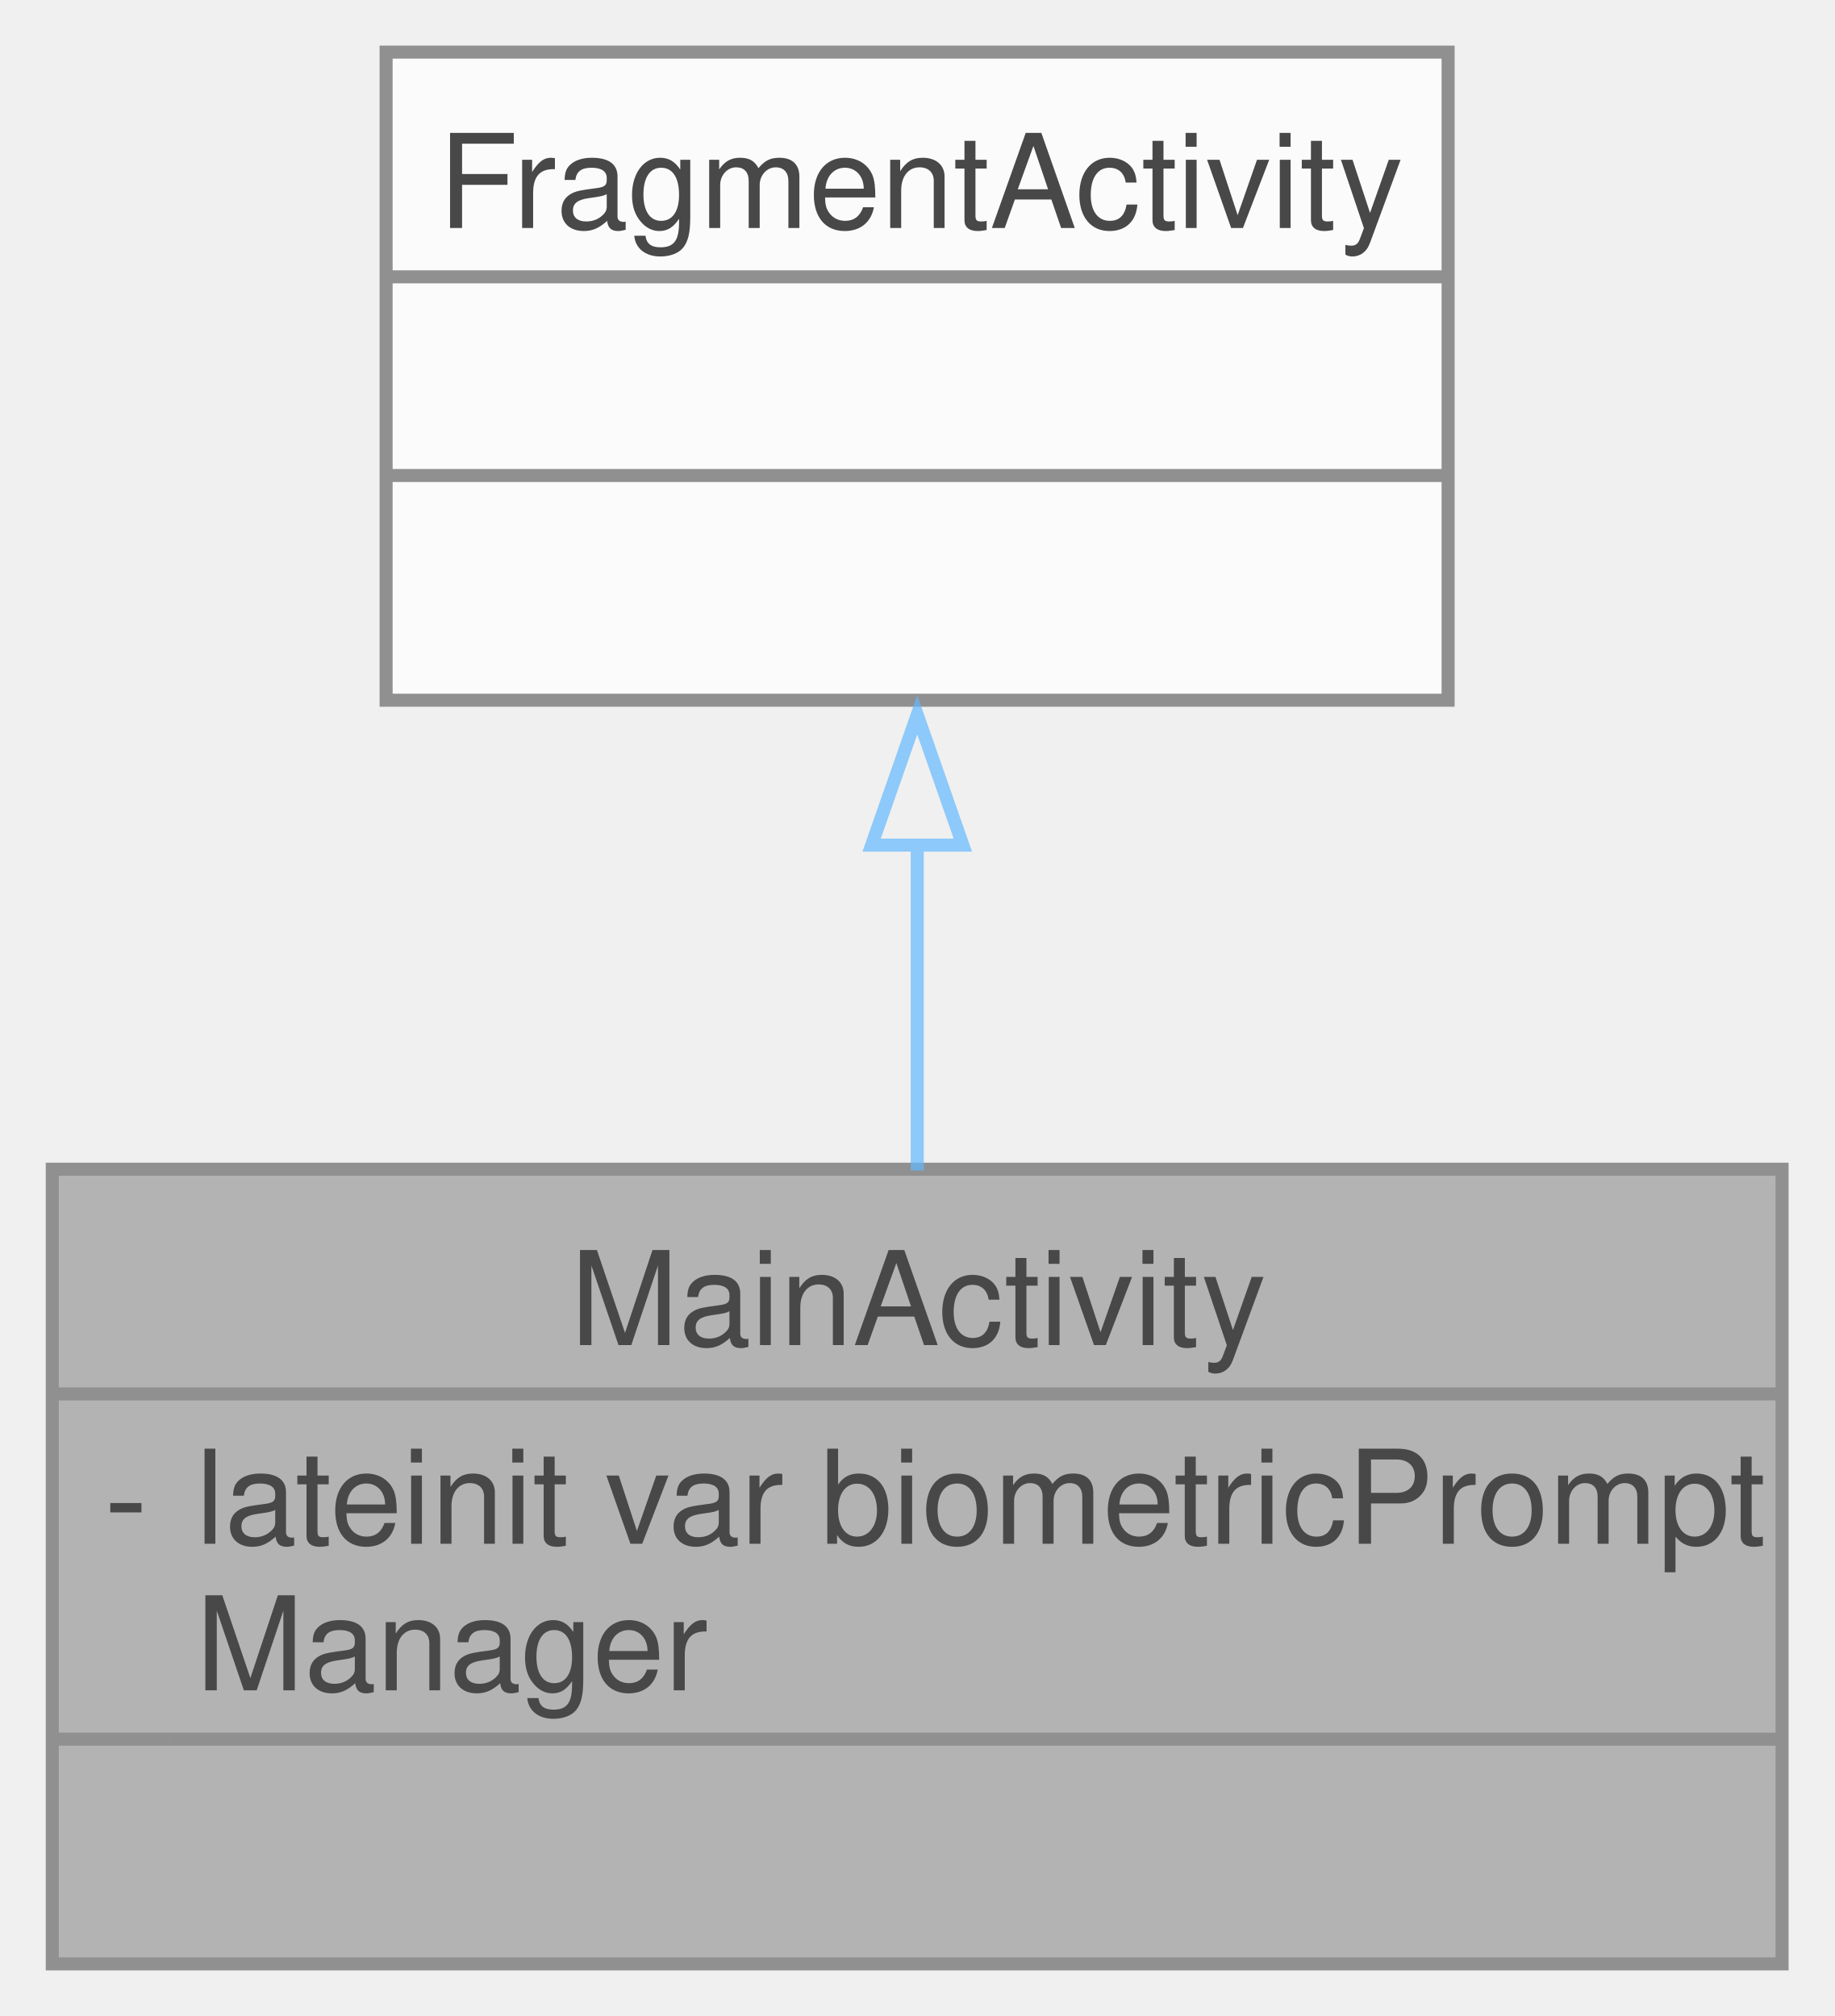
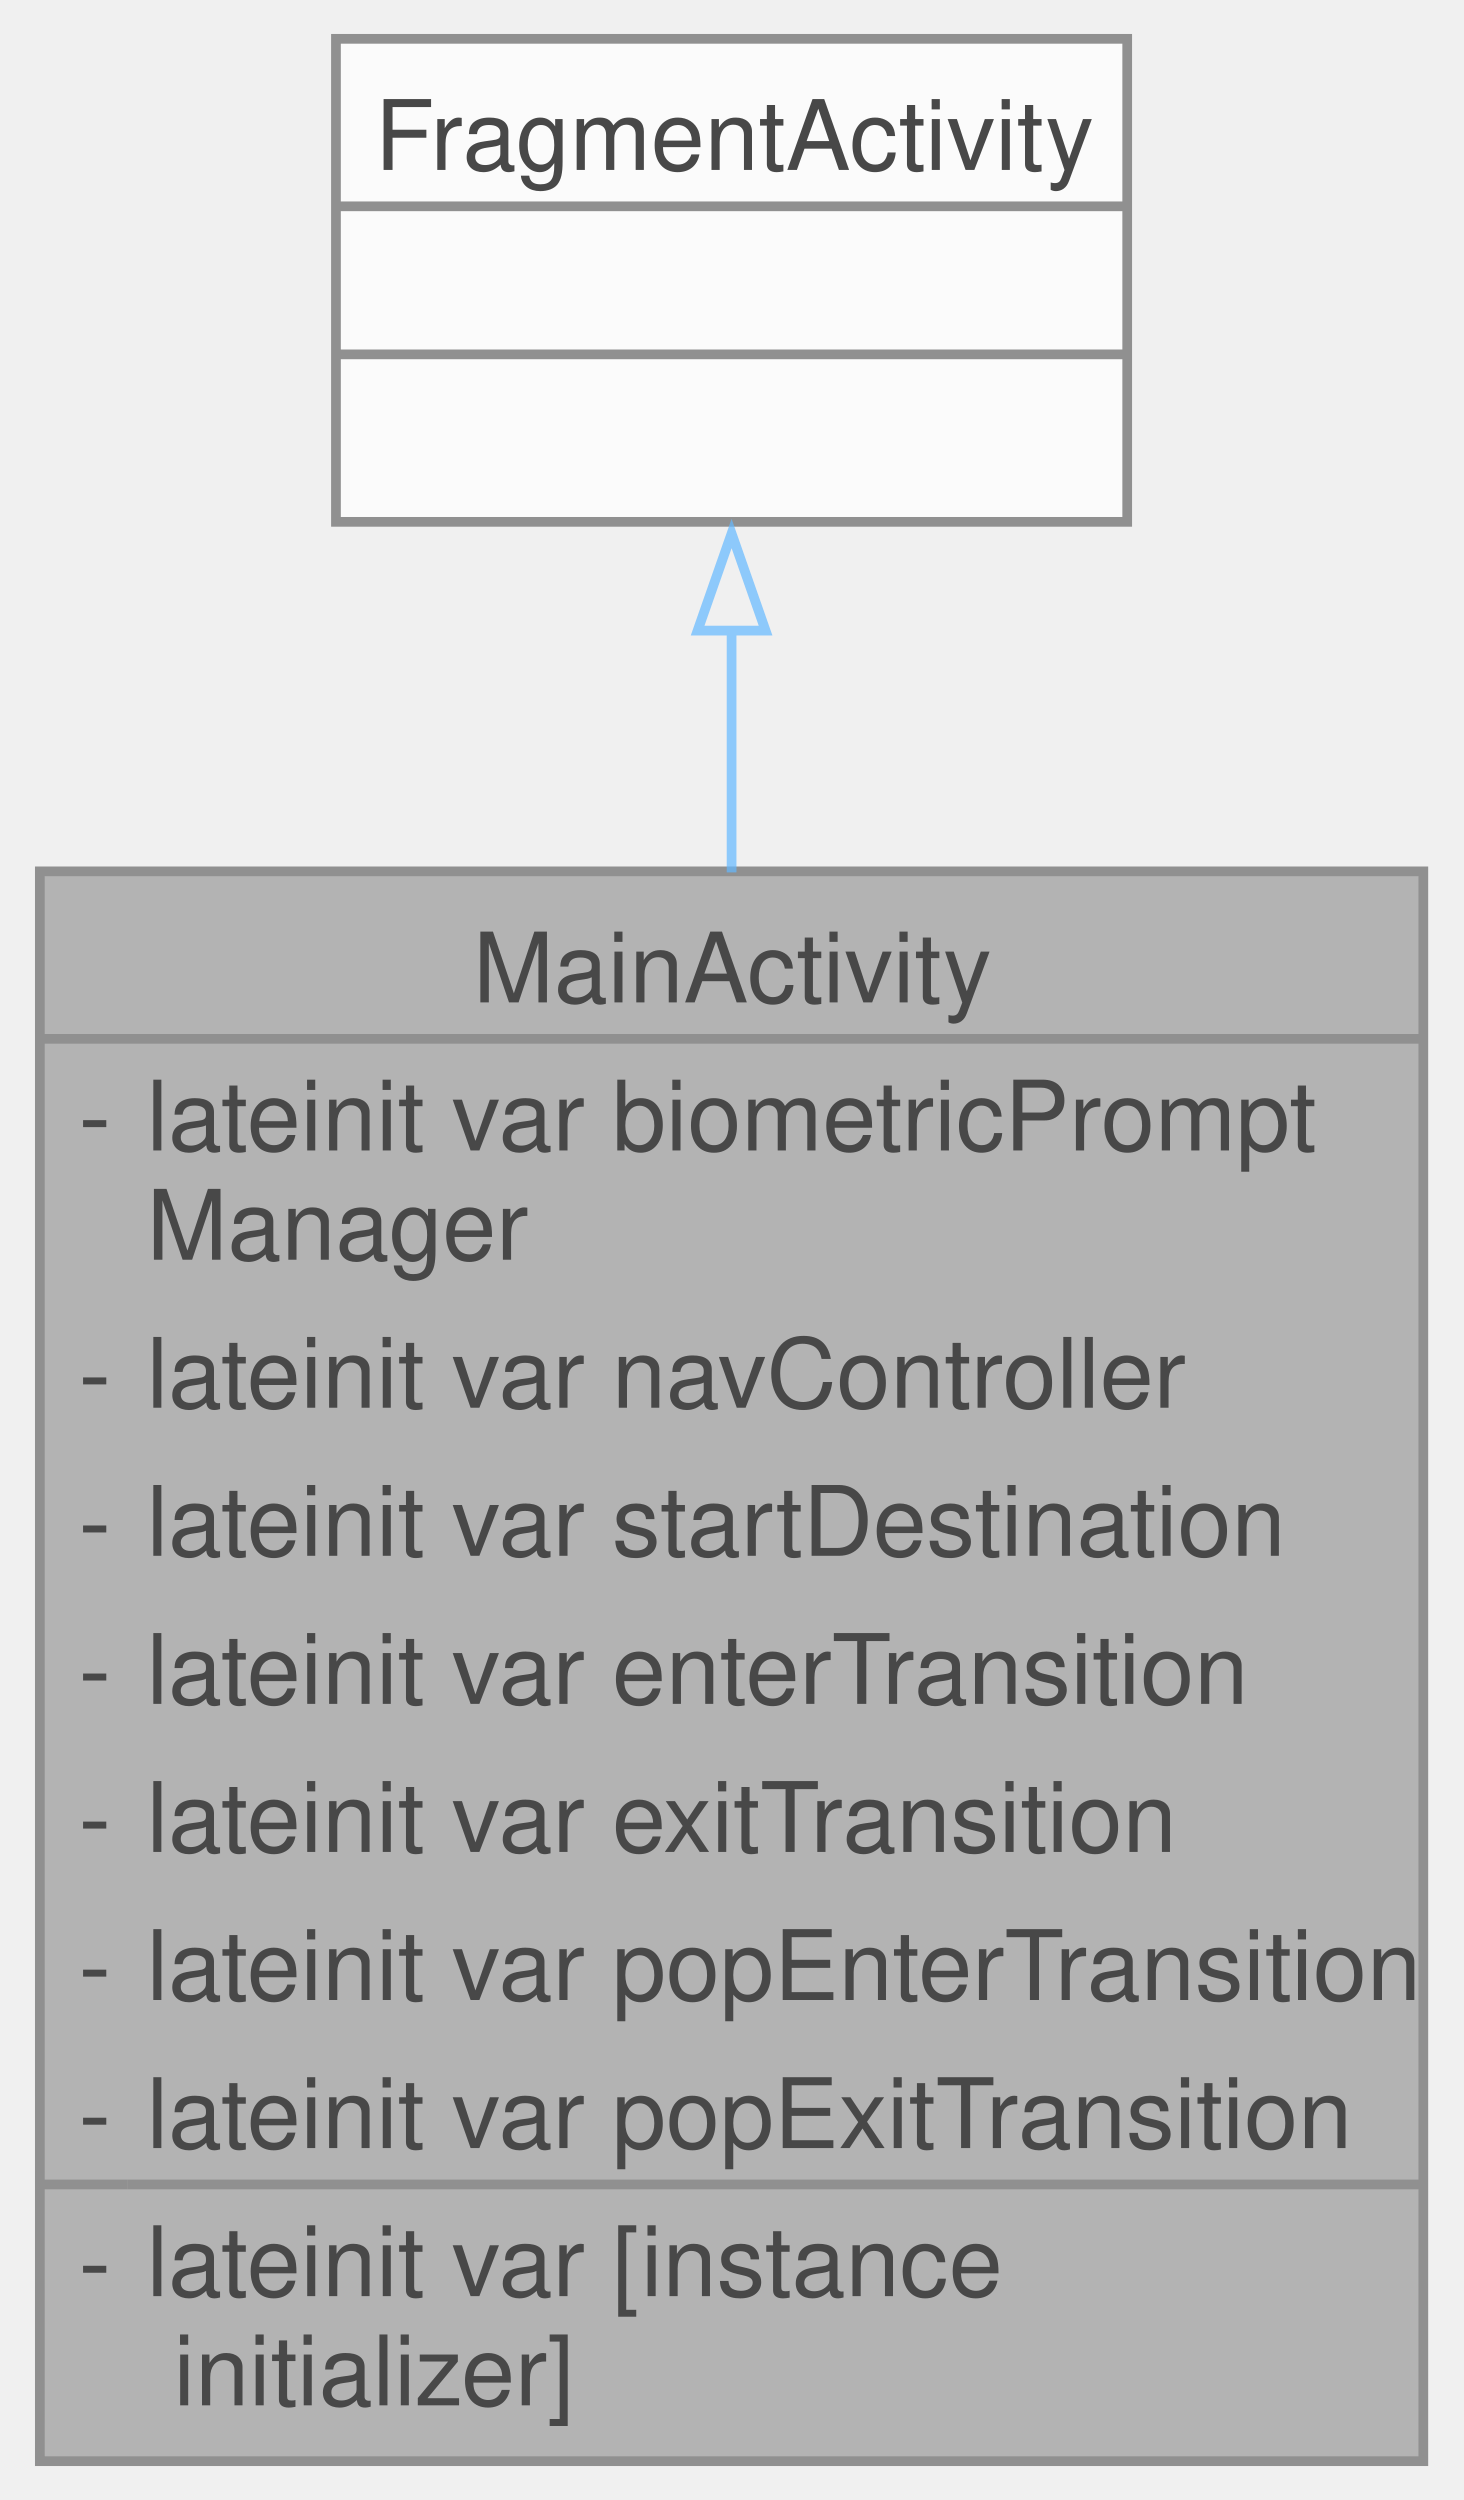
- <svg xmlns="http://www.w3.org/2000/svg" xmlns:xlink="http://www.w3.org/1999/xlink" width="141pt" height="155pt" viewBox="0.00 0.00 140.75 154.75">
+ <svg xmlns="http://www.w3.org/2000/svg" xmlns:xlink="http://www.w3.org/1999/xlink" width="151pt" height="258pt" viewBox="0.00 0.00 150.50 257.50">
  <svg id="main" version="1.1" xml:space="preserve">
    <style type="text/css">
.node, .edge {opacity: 0.7;}
.node.selected, .edge.selected {opacity: 1;}
.edge:hover path { stroke: red; }
.edge:hover polygon { stroke: red; fill: red; }
</style>
    <svg id="graph" class="graph">
-       <g id="graph0" class="graph" transform="scale(1 1) rotate(0) translate(4 150.75)">
+       <g id="graph0" class="graph" transform="scale(1 1) rotate(0) translate(4 253.5)">
        <g id="Node000001" class="node">
          <g id="a_Node000001">
            <a xlink:title="The main activity of the application BestNotepadEverCreated.">
-               <polygon fill="#999999" stroke="none" points="132.75,-61 0,-61 0,0 132.75,0 132.75,-61" />
-               <text text-anchor="start" x="39.75" y="-47.5" font-family="Helvetica,sans-Serif" font-size="10.00">MainActivity</text>
+               <polygon fill="#999999" stroke="none" points="142.5,-163.75 0,-163.75 0,0 142.5,0 142.5,-163.75" />
+               <text text-anchor="start" x="44.62" y="-150.25" font-family="Helvetica,sans-Serif" font-size="10.00">MainActivity</text>
+               <text text-anchor="start" x="4" y="-135" font-family="Helvetica,sans-Serif" font-size="10.00">-</text>
+               <text text-anchor="start" x="11" y="-135" font-family="Helvetica,sans-Serif" font-size="10.00">lateinit var biometricPrompt</text>
+               <text text-anchor="start" x="11" y="-123.75" font-family="Helvetica,sans-Serif" font-size="10.00">Manager</text>
+               <text text-anchor="start" x="4" y="-108.5" font-family="Helvetica,sans-Serif" font-size="10.00">-</text>
+               <text text-anchor="start" x="11" y="-108.5" font-family="Helvetica,sans-Serif" font-size="10.00">lateinit var navController</text>
+               <text text-anchor="start" x="4" y="-93.25" font-family="Helvetica,sans-Serif" font-size="10.00">-</text>
+               <text text-anchor="start" x="11" y="-93.25" font-family="Helvetica,sans-Serif" font-size="10.00">lateinit var startDestination</text>
+               <text text-anchor="start" x="4" y="-78" font-family="Helvetica,sans-Serif" font-size="10.00">-</text>
+               <text text-anchor="start" x="11" y="-78" font-family="Helvetica,sans-Serif" font-size="10.00">lateinit var enterTransition</text>
+               <text text-anchor="start" x="4" y="-62.75" font-family="Helvetica,sans-Serif" font-size="10.00">-</text>
+               <text text-anchor="start" x="11" y="-62.75" font-family="Helvetica,sans-Serif" font-size="10.00">lateinit var exitTransition</text>
+               <text text-anchor="start" x="4" y="-47.5" font-family="Helvetica,sans-Serif" font-size="10.00">-</text>
+               <text text-anchor="start" x="11" y="-47.5" font-family="Helvetica,sans-Serif" font-size="10.00">lateinit var popEnterTransition</text>
              <text text-anchor="start" x="4" y="-32.25" font-family="Helvetica,sans-Serif" font-size="10.00">-</text>
-               <text text-anchor="start" x="11" y="-32.25" font-family="Helvetica,sans-Serif" font-size="10.00">lateinit var biometricPrompt</text>
-               <text text-anchor="start" x="11" y="-21" font-family="Helvetica,sans-Serif" font-size="10.00">Manager</text>
-               <text text-anchor="start" x="64.88" y="-5.75" font-family="Helvetica,sans-Serif" font-size="10.00"> </text>
-               <polygon fill="#666666" stroke="#666666" points="0,-43.75 0,-43.75 132.75,-43.75 132.75,-43.75 0,-43.75" />
-               <polygon fill="#666666" stroke="#666666" points="0,-17.25 0,-17.25 9,-17.25 9,-17.25 0,-17.25" />
-               <polygon fill="#666666" stroke="#666666" points="9,-17.25 9,-17.25 132.75,-17.25 132.75,-17.25 9,-17.25" />
-               <polygon fill="none" stroke="#666666" points="0,0 0,-61 132.75,-61 132.75,0 0,0" />
+               <text text-anchor="start" x="11" y="-32.25" font-family="Helvetica,sans-Serif" font-size="10.00">lateinit var popExitTransition</text>
+               <text text-anchor="start" x="4" y="-17" font-family="Helvetica,sans-Serif" font-size="10.00">-</text>
+               <text text-anchor="start" x="11" y="-17" font-family="Helvetica,sans-Serif" font-size="10.00">lateinit var [instance</text>
+               <text text-anchor="start" x="11" y="-5.75" font-family="Helvetica,sans-Serif" font-size="10.00"> initializer]</text>
+               <polygon fill="#666666" stroke="#666666" points="0,-146.5 0,-146.5 142.5,-146.5 142.5,-146.5 0,-146.5" />
+               <polygon fill="#666666" stroke="#666666" points="0,-28.5 0,-28.5 9,-28.5 9,-28.5 0,-28.5" />
+               <polygon fill="#666666" stroke="#666666" points="9,-28.5 9,-28.5 142.5,-28.5 142.5,-28.5 9,-28.5" />
+               <polygon fill="none" stroke="#666666" points="0,0 0,-163.75 142.5,-163.75 142.5,0 0,0" />
            </a>
          </g>
        </g>
        <g id="Node000002" class="node">
          <g id="a_Node000002">
            <a xlink:title=" ">
-               <polygon fill="white" stroke="none" points="107.12,-146.75 25.62,-146.75 25.62,-97 107.12,-97 107.12,-146.75" />
-               <text text-anchor="start" x="29.62" y="-133.25" font-family="Helvetica,sans-Serif" font-size="10.00">FragmentActivity</text>
-               <text text-anchor="start" x="64.88" y="-118" font-family="Helvetica,sans-Serif" font-size="10.00"> </text>
-               <text text-anchor="start" x="64.88" y="-102.75" font-family="Helvetica,sans-Serif" font-size="10.00"> </text>
-               <polygon fill="#666666" stroke="#666666" points="25.62,-129.5 25.62,-129.5 107.12,-129.5 107.12,-129.5 25.62,-129.5" />
-               <polygon fill="#666666" stroke="#666666" points="25.62,-114.25 25.62,-114.25 107.12,-114.25 107.12,-114.25 25.62,-114.25" />
-               <polygon fill="none" stroke="#666666" points="25.62,-97 25.62,-146.75 107.12,-146.75 107.12,-97 25.62,-97" />
+               <polygon fill="white" stroke="none" points="112,-249.5 30.5,-249.5 30.5,-199.75 112,-199.75 112,-249.5" />
+               <text text-anchor="start" x="34.5" y="-236" font-family="Helvetica,sans-Serif" font-size="10.00">FragmentActivity</text>
+               <text text-anchor="start" x="69.75" y="-220.75" font-family="Helvetica,sans-Serif" font-size="10.00"> </text>
+               <text text-anchor="start" x="69.75" y="-205.5" font-family="Helvetica,sans-Serif" font-size="10.00"> </text>
+               <polygon fill="#666666" stroke="#666666" points="30.5,-232.25 30.5,-232.25 112,-232.25 112,-232.25 30.5,-232.25" />
+               <polygon fill="#666666" stroke="#666666" points="30.5,-217 30.5,-217 112,-217 112,-217 30.5,-217" />
+               <polygon fill="none" stroke="#666666" points="30.5,-199.75 30.5,-249.5 112,-249.5 112,-199.75 30.5,-199.75" />
            </a>
          </g>
        </g>
        <g id="edge1_Node000001_Node000002" class="edge">
          <g id="a_edge1_Node000001_Node000002">
            <a xlink:title=" ">
-               <path fill="none" stroke="#63b8ff" d="M66.38,-86.08C66.38,-77.76 66.38,-68.95 66.38,-60.9" />
-               <polygon fill="none" stroke="#63b8ff" points="62.88,-85.88 66.38,-95.88 69.88,-85.88 62.88,-85.88" />
+               <path fill="none" stroke="#63b8ff" d="M71.25,-188.62C71.25,-180.88 71.25,-172.37 71.25,-163.64" />
+               <polygon fill="none" stroke="#63b8ff" points="67.75,-188.55 71.25,-198.55 74.75,-188.55 67.75,-188.55" />
            </a>
          </g>
        </g>
      </g>
    </svg>
  </svg>
  <style type="text/css">

[data-mouse-over-selected='false'] { opacity: 0.7; }
[data-mouse-over-selected='true']  { opacity: 1.0; }

</style>
</svg>
